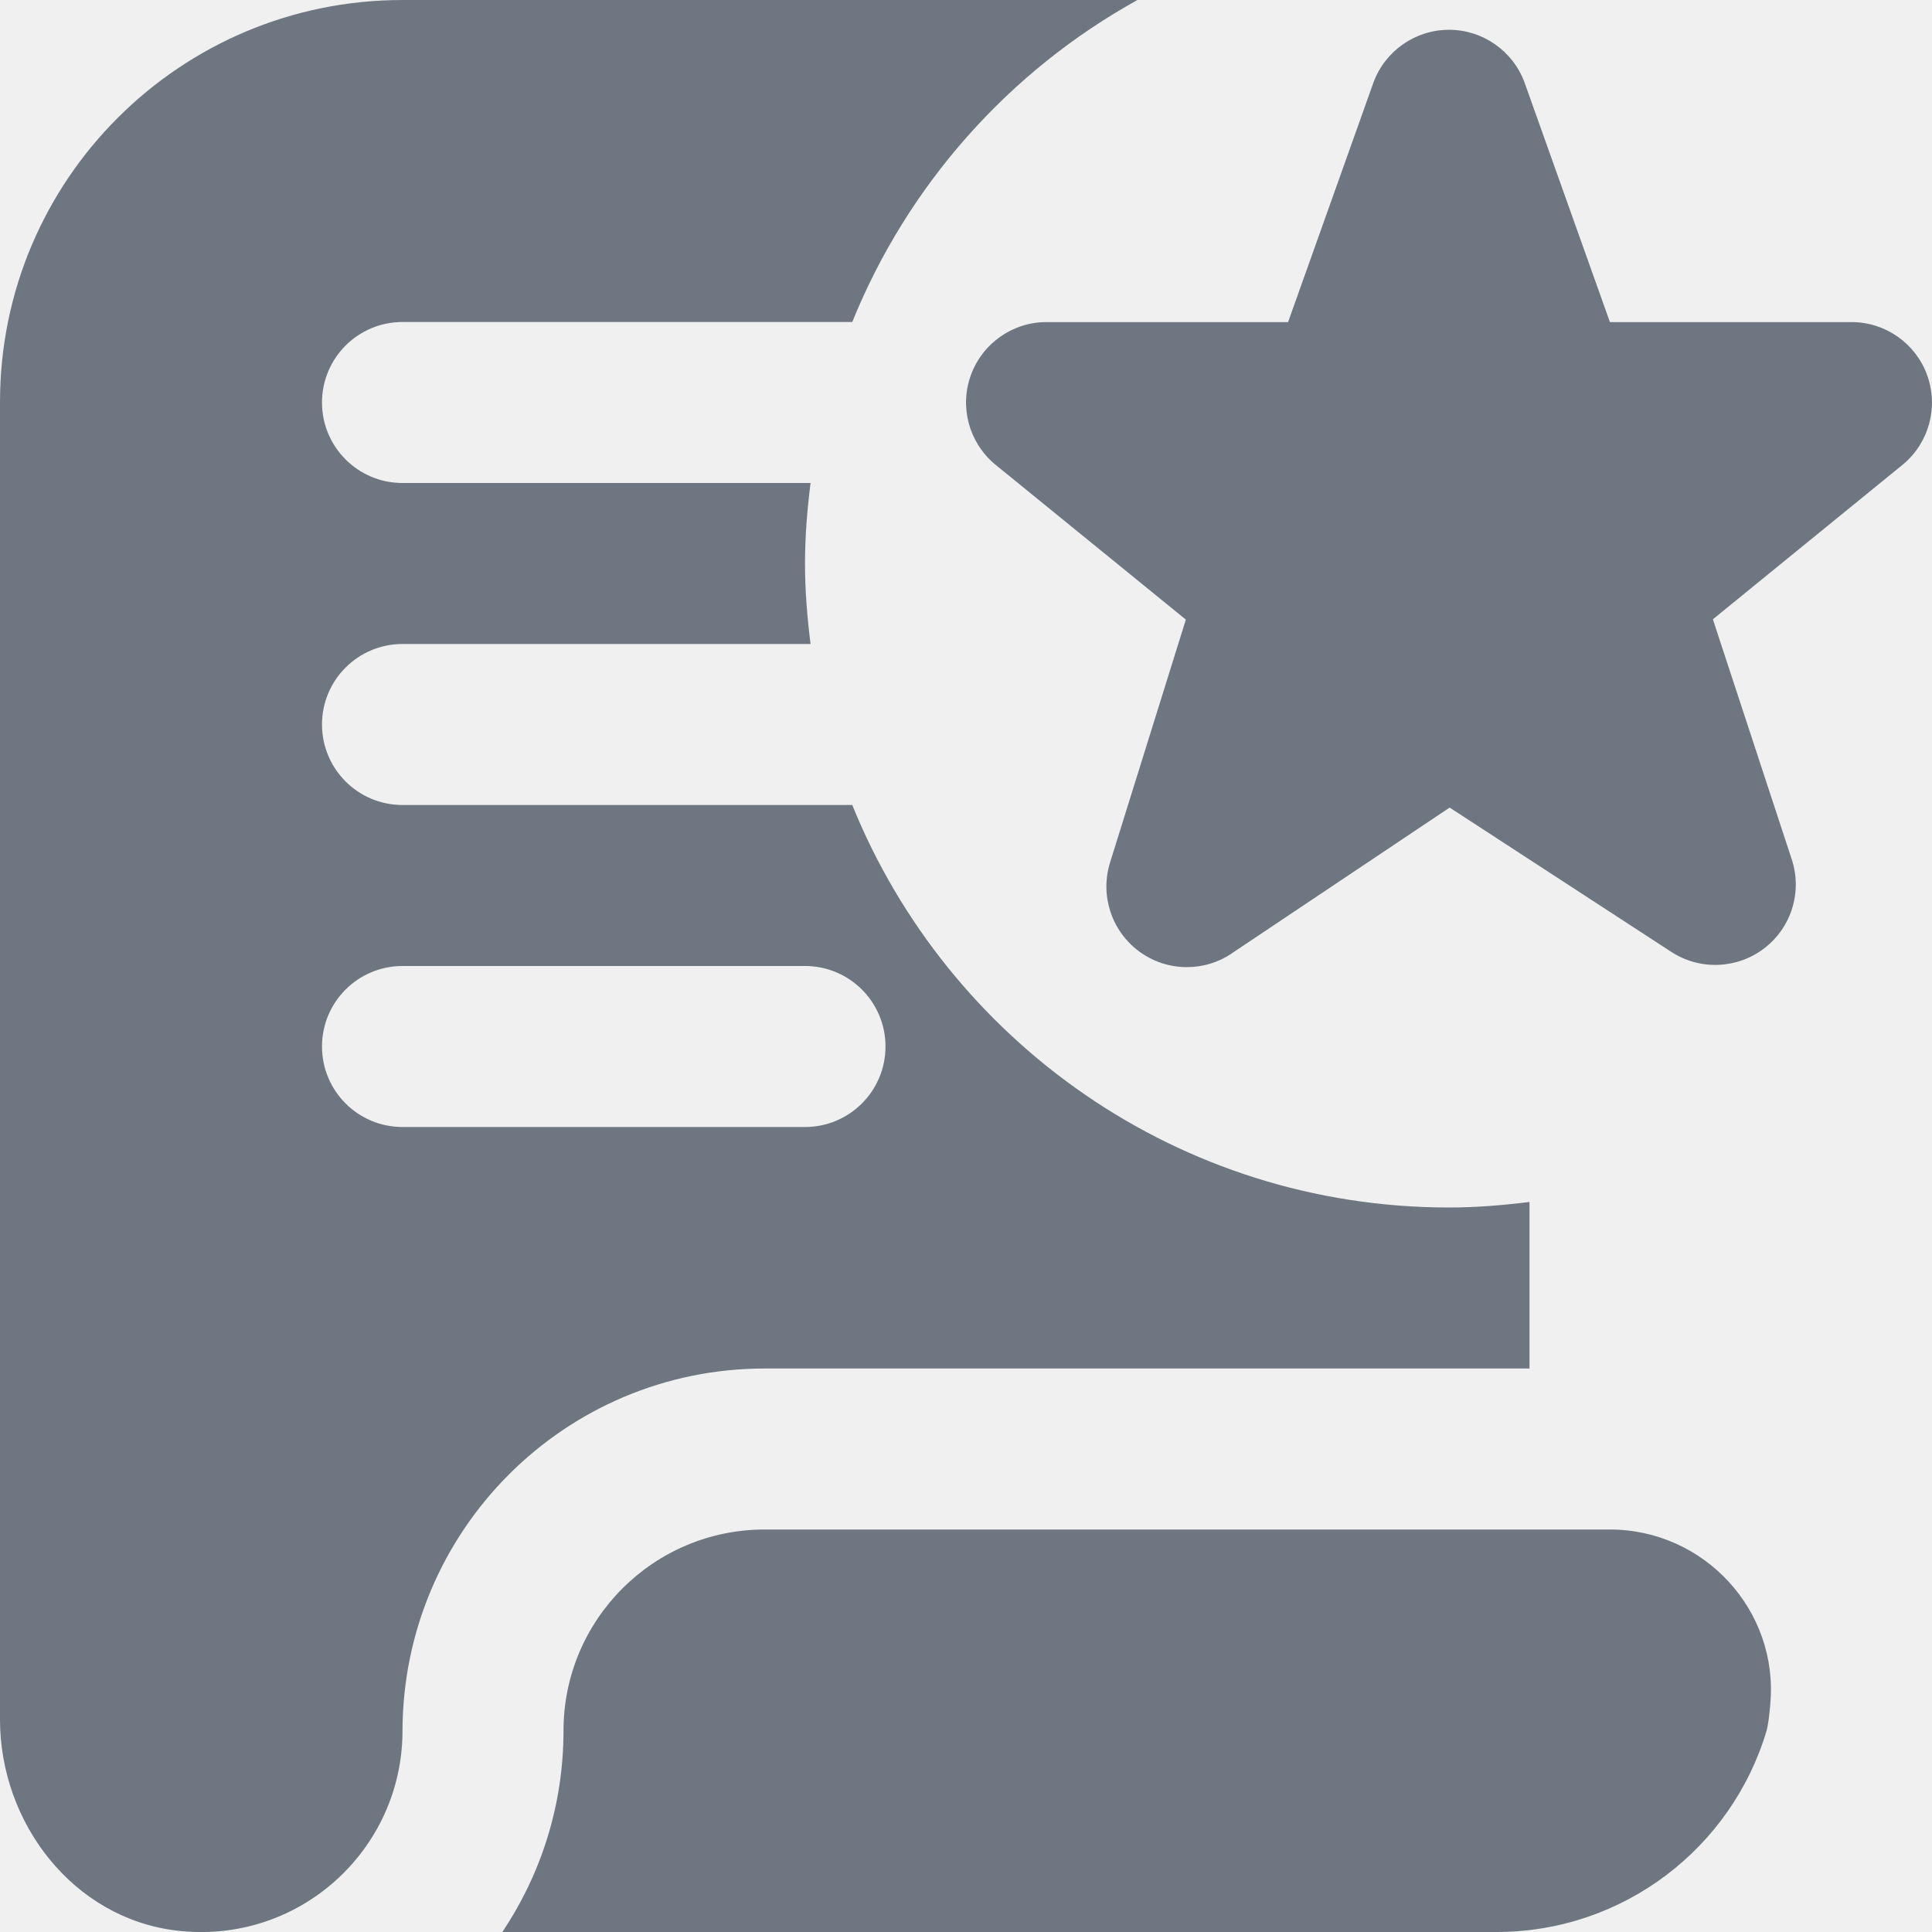
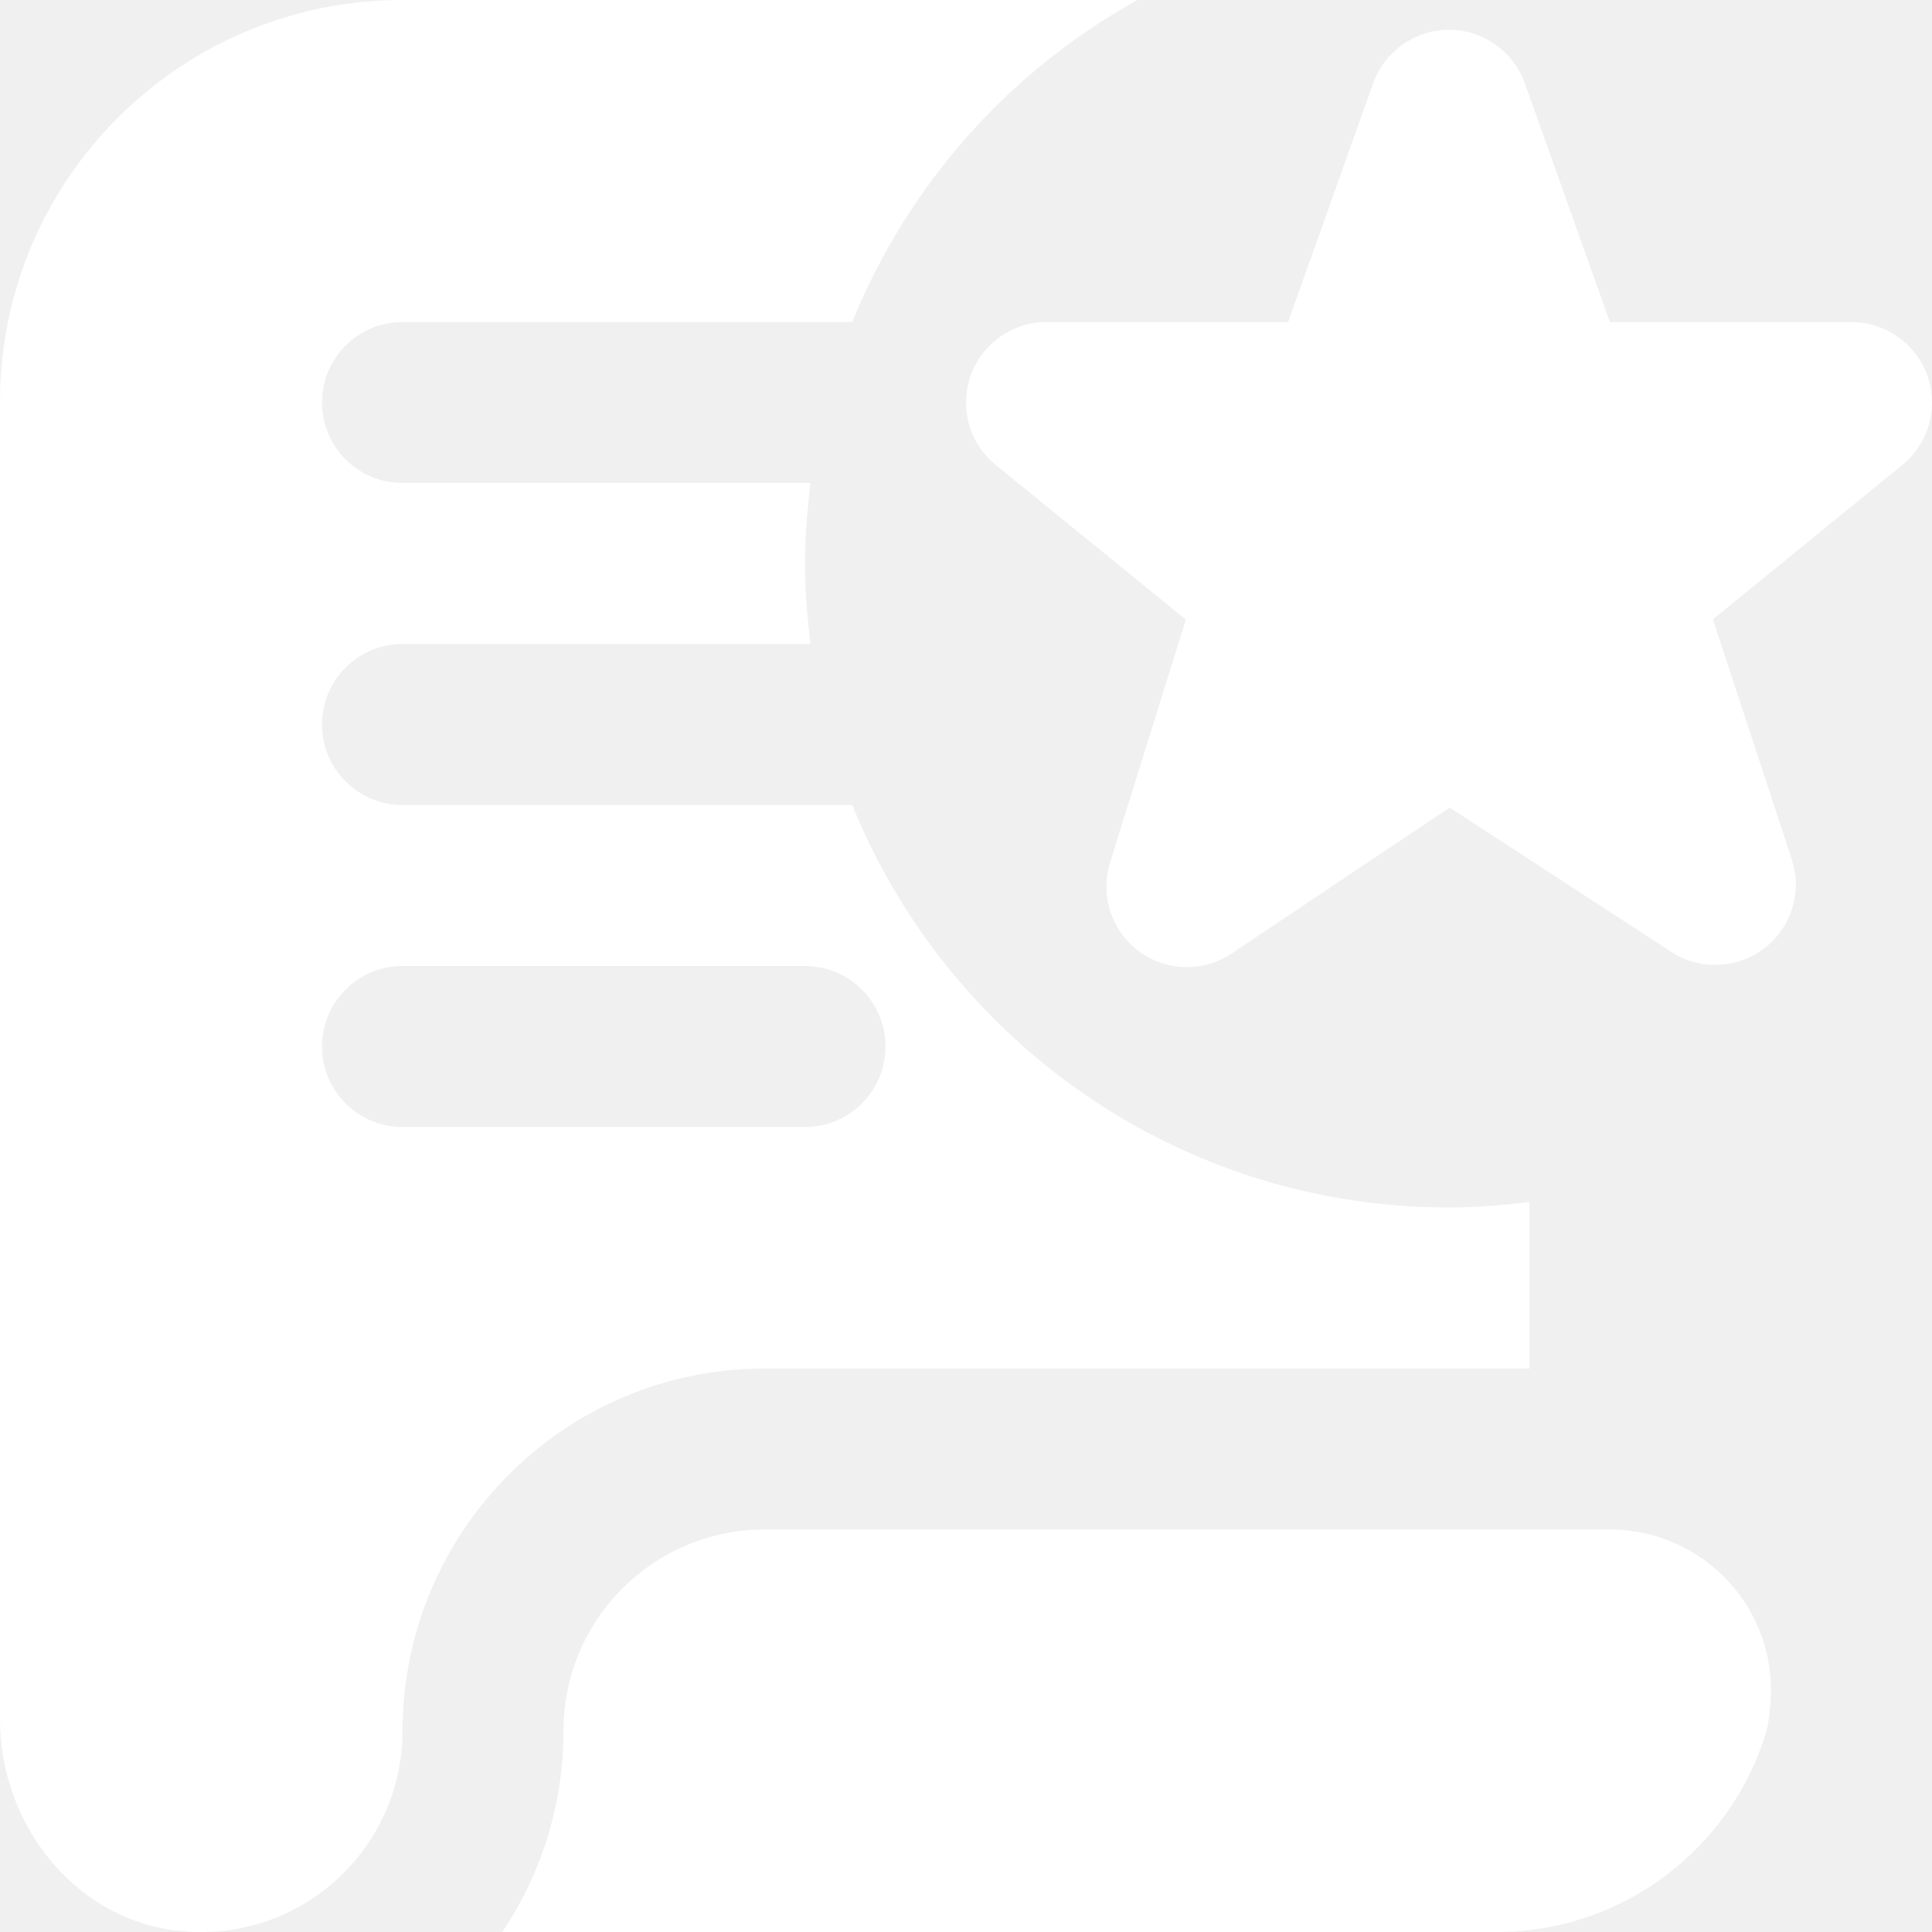
- <svg xmlns="http://www.w3.org/2000/svg" fill="#6e7781" id="Layer_1" data-name="Layer 1" viewBox="0 0 24 24">
+ <svg xmlns="http://www.w3.org/2000/svg" fill="white" id="Layer_1" data-name="Layer 1" viewBox="0 0 24 24">
  <path d="m21.992,21.168c-.014.156-.03.275-.047.332-.43,1.446-1.77,2.5-3.355,2.5H6.24c.48-.716.76-1.576.76-2.5,0-1.381,1.119-2.5,2.5-2.5h10.498c1.17,0,2.099,1.003,1.993,2.168Zm-6.692-9.324l2.708-1.812,2.754,1.793c.355.231.819.213,1.156-.046.337-.259.473-.703.339-1.106l-.979-2.98,2.366-1.927c.321-.271.439-.713.295-1.108s-.52-.657-.939-.657h-3.001l-1.062-2.98c-.146-.391-.52-.651-.937-.651s-.791.26-.937.651l-1.062,2.98h-3.001c-.419,0-.794.262-.938.655-.145.394-.028.835.292,1.107l2.377,1.934-.941,3.016c-.127.405.015.846.354,1.101.177.133.388.2.6.2.194,0,.388-.056.556-.169Zm3.7,3.087v2.069h-9.499c-2.488,0-4.497,2.017-4.501,4.505-.003,1.48-1.292,2.659-2.81,2.477-1.279-.154-2.19-1.333-2.19-2.622V4.994C0,2.233,2.239,0,5,0h9.13c-1.595.883-2.853,2.296-3.543,4h-5.587c-.552,0-1,.447-1,1s.448,1,1,1h5.069c-.041.328-.069.661-.069,1s.028.672.069,1h-5.069c-.552,0-1,.447-1,1s.448,1,1,1h5.587c1.187,2.931,4.057,5,7.413,5,.339,0,.672-.028,1-.069Zm-8-1.931c0-.553-.448-1-1-1h-5c-.552,0-1,.447-1,1s.448,1,1,1h5c.552,0,1-.447,1-1Z" />
</svg>
